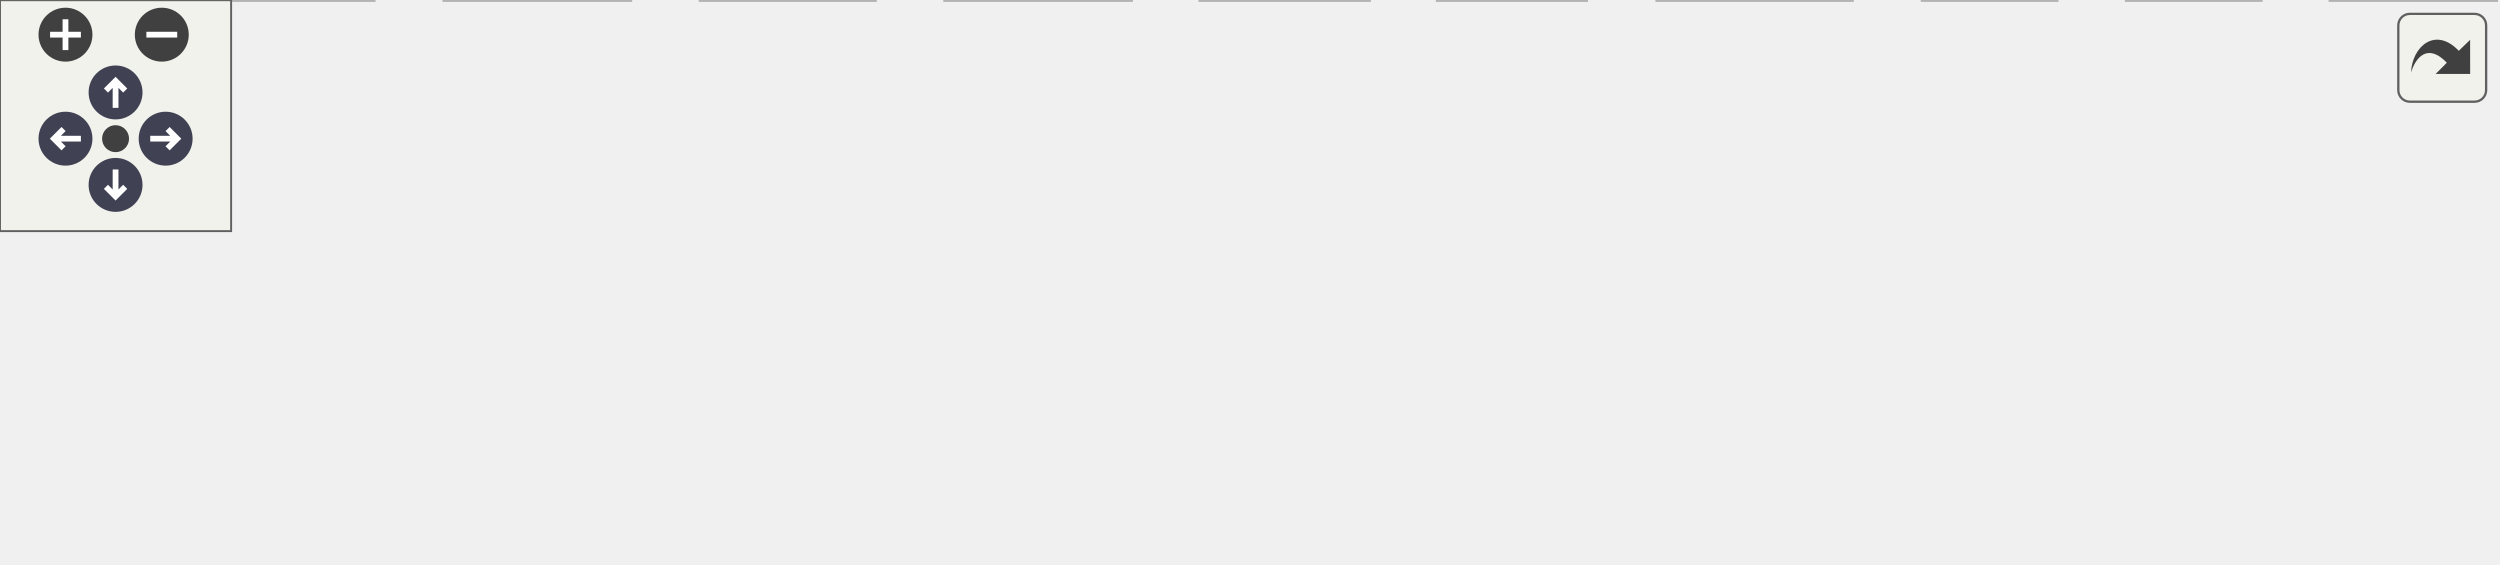
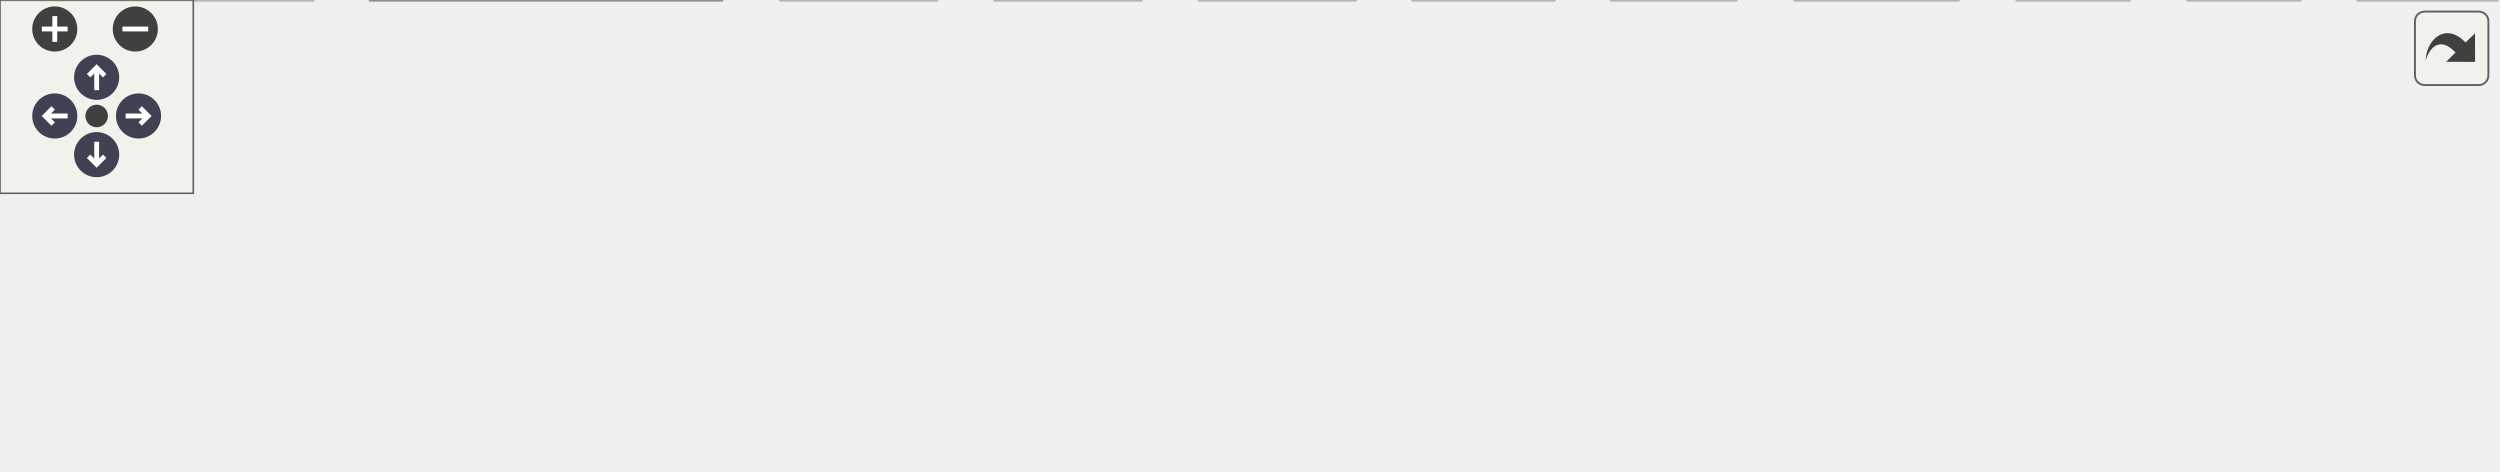
<svg xmlns="http://www.w3.org/2000/svg" xmlns:xlink="http://www.w3.org/1999/xlink" id="main" version="1.1" xml:space="preserve">
  <style type="text/css">
.node, .edge {opacity: 0.7;}
.node.selected, .edge.selected {opacity: 1;}
.edge:hover path { stroke: red; }
.edge:hover polygon { stroke: red; fill: red; }
</style>
  <defs>
    <circle id="rim" cx="0" cy="0" r="7" />
    <circle id="rim2" cx="0" cy="0" r="3.5" />
    <g id="zoomPlus">
      <use xlink:href="#rim" fill="#404040">
        <set attributeName="fill" to="#808080" begin="zoomplus.mouseover" end="zoomplus.mouseout" />
      </use>
      <path d="M-4,0h8M0,-4v8" fill="none" stroke="white" stroke-width="1.5" pointer-events="none" />
    </g>
    <g id="zoomMin">
      <use xlink:href="#rim" fill="#404040">
        <set attributeName="fill" to="#808080" begin="zoomminus.mouseover" end="zoomminus.mouseout" />
      </use>
      <path d="M-4,0h8" fill="none" stroke="white" stroke-width="1.5" pointer-events="none" />
    </g>
    <g id="arrowUp" transform="translate(30 24)">
      <use xlink:href="#rim" />
      <path pointer-events="none" fill="none" stroke="white" stroke-width="1.5" d="M0,-3.0v7 M-2.5,-0.5L0,-3.0L2.5,-0.5" />
    </g>
    <g id="arrowRight" transform="rotate(90) translate(36 -43)">
      <use xlink:href="#rim" />
      <path pointer-events="none" fill="none" stroke="white" stroke-width="1.5" d="M0,-3.0v7 M-2.5,-0.5L0,-3.0L2.5,-0.5" />
    </g>
    <g id="arrowDown" transform="rotate(180) translate(-30 -48)">
      <use xlink:href="#rim" />
      <path pointer-events="none" fill="none" stroke="white" stroke-width="1.5" d="M0,-3.0v7 M-2.5,-0.5L0,-3.0L2.5,-0.5" />
    </g>
    <g id="arrowLeft" transform="rotate(270) translate(-36 17)">
      <use xlink:href="#rim" />
      <path pointer-events="none" fill="none" stroke="white" stroke-width="1.5" d="M0,-3.0v7 M-2.5,-0.5L0,-3.0L2.5,-0.5" />
    </g>
    <g id="resetDef">
      <use xlink:href="#rim2" fill="#404040">
        <set attributeName="fill" to="#808080" begin="reset.mouseover" end="reset.mouseout" />
      </use>
    </g>
  </defs>
  <svg id="graph" class="graph">
    <g id="viewport">
      <g id="Node000001" class="node">
        <g id="a_Node000001">
          <a xlink:title="Time safe linear algebra with std::chrono and std::linalg.">
-             <polygon fill="#999999" stroke="#666666" points="427.5,-85.75 297.5,-85.75 297.5,-55.25 427.5,-55.25 427.5,-85.75" />
-             <text text-anchor="start" x="305.5" y="-72.25" font-family="Helvetica,sans-Serif" font-size="10.00">/github/workspace/sample</text>
-             <text text-anchor="middle" x="362.5" y="-61" font-family="Helvetica,sans-Serif" font-size="10.00">/chrono_std.cpp</text>
+             <polygon fill="#999999" stroke="#666666" points="525.5,-85.75 395.5,-85.75 395.5,-55.25 525.5,-55.25 525.5,-85.75" />
+             <text text-anchor="start" x="403.5" y="-72.25" font-family="Helvetica,sans-Serif" font-size="10.00">/github/workspace/sample</text>
+             <text text-anchor="middle" x="460.5" y="-61" font-family="Helvetica,sans-Serif" font-size="10.00">/chrono_std.cpp</text>
          </a>
        </g>
      </g>
      <g id="Node000002" class="node">
        <g id="a_Node000002">
          <a xlink:title=" ">
            <polygon fill="#e0e0e0" stroke="#999999" points="97,-19.25 0,-19.25 0,0 97,0 97,-19.25" />
            <text text-anchor="middle" x="48.5" y="-5.75" font-family="Helvetica,sans-Serif" font-size="10.00">fcarouge/linalg.hpp</text>
          </a>
        </g>
      </g>
      <g id="edge1_Node000001_Node000002" class="edge">
        <g id="a_edge1_Node000001_Node000002">
          <a xlink:title=" ">
-             <path fill="none" stroke="#63b8ff" d="M297.06,-57.23C241.35,-46.78 162,-31.91 108.05,-21.79" />
-             <polygon fill="#63b8ff" stroke="#63b8ff" points="108.9,-18.39 98.42,-19.99 107.61,-25.27 108.9,-18.39" />
+             <path fill="none" stroke="#63b8ff" d="M395.04,-60.43C326.23,-50.84 214.47,-35.16 108.54,-19.68" />
+             <polygon fill="#63b8ff" stroke="#63b8ff" points="109.21,-16.25 98.81,-18.26 108.2,-23.17 109.21,-16.25" />
          </a>
        </g>
      </g>
      <g id="Node000003" class="node">
        <g id="a_Node000003">
-           <a xlink:title=" ">
-             <polygon fill="#e0e0e0" stroke="#999999" points="163.62,-19.25 115.38,-19.25 115.38,0 163.62,0 163.62,-19.25" />
-             <text text-anchor="middle" x="139.5" y="-5.75" font-family="Helvetica,sans-Serif" font-size="10.00">cassert</text>
+           <a xlink:href="realtime_8hpp.xhtml" target="_top" xlink:title="Opt-out of the real-time verification.">
+             <polygon fill="white" stroke="#666666" points="224,-19.25 115,-19.25 115,0 224,0 224,-19.25" />
+             <text text-anchor="middle" x="169.5" y="-5.75" font-family="Helvetica,sans-Serif" font-size="10.00">fcarouge/realtime.hpp</text>
          </a>
        </g>
      </g>
      <g id="edge2_Node000001_Node000003" class="edge">
        <g id="a_edge2_Node000001_Node000003">
          <a xlink:title=" ">
-             <path fill="none" stroke="#63b8ff" d="M306.8,-54.8C265.36,-43.85 210.06,-29.25 174.61,-19.89" />
-             <polygon fill="#63b8ff" stroke="#63b8ff" points="175.86,-16.61 165.3,-17.44 174.08,-23.37 175.86,-16.61" />
+             <path fill="none" stroke="#63b8ff" d="M395.19,-56.29C344.15,-45.96 273.97,-31.76 225.48,-21.95" />
+             <polygon fill="#63b8ff" stroke="#63b8ff" points="226.24,-18.53 215.74,-19.98 224.85,-25.39 226.24,-18.53" />
          </a>
        </g>
      </g>
      <g id="Node000004" class="node">
        <g id="a_Node000004">
          <a xlink:title=" ">
-             <polygon fill="#e0e0e0" stroke="#999999" points="227.12,-19.25 181.88,-19.25 181.88,0 227.12,0 227.12,-19.25" />
-             <text text-anchor="middle" x="204.5" y="-5.75" font-family="Helvetica,sans-Serif" font-size="10.00">chrono</text>
+             <polygon fill="#e0e0e0" stroke="#999999" points="290.62,-19.25 242.38,-19.25 242.38,0 290.62,0 290.62,-19.25" />
+             <text text-anchor="middle" x="266.5" y="-5.75" font-family="Helvetica,sans-Serif" font-size="10.00">cassert</text>
          </a>
        </g>
      </g>
      <g id="edge3_Node000001_Node000004" class="edge">
        <g id="a_edge3_Node000001_Node000004">
          <a xlink:title=" ">
-             <path fill="none" stroke="#63b8ff" d="M323.04,-54.8C296.88,-45.05 262.93,-32.4 238.07,-23.14" />
-             <polygon fill="#63b8ff" stroke="#63b8ff" points="239.36,-19.88 228.77,-19.67 236.92,-26.44 239.36,-19.88" />
+             <path fill="none" stroke="#63b8ff" d="M412.05,-54.8C377.76,-44.39 332.58,-30.68 301.7,-21.31" />
+             <polygon fill="#63b8ff" stroke="#63b8ff" points="303.06,-18.06 292.47,-18.51 301.02,-24.76 303.06,-18.06" />
          </a>
        </g>
      </g>
      <g id="Node000005" class="node">
        <g id="a_Node000005">
          <a xlink:title=" ">
-             <polygon fill="#e0e0e0" stroke="#999999" points="293.62,-19.25 245.38,-19.25 245.38,0 293.62,0 293.62,-19.25" />
-             <text text-anchor="middle" x="269.5" y="-5.75" font-family="Helvetica,sans-Serif" font-size="10.00">cstddef</text>
+             <polygon fill="#e0e0e0" stroke="#999999" points="354.12,-19.25 308.88,-19.25 308.88,0 354.12,0 354.12,-19.25" />
+             <text text-anchor="middle" x="331.5" y="-5.75" font-family="Helvetica,sans-Serif" font-size="10.00">chrono</text>
          </a>
        </g>
      </g>
      <g id="edge4_Node000001_Node000005" class="edge">
        <g id="a_edge4_Node000001_Node000005">
          <a xlink:title=" ">
-             <path fill="none" stroke="#63b8ff" d="M339.51,-54.95C325.49,-46.07 307.59,-34.74 293.4,-25.76" />
-             <polygon fill="#63b8ff" stroke="#63b8ff" points="295.44,-22.9 285.12,-20.51 291.69,-28.82 295.44,-22.9" />
+             <path fill="none" stroke="#63b8ff" d="M428.28,-54.8C407.88,-45.48 381.67,-33.52 361.68,-24.4" />
+             <polygon fill="#63b8ff" stroke="#63b8ff" points="363.21,-21.25 352.66,-20.28 360.3,-27.62 363.21,-21.25" />
          </a>
        </g>
      </g>
      <g id="Node000006" class="node">
        <g id="a_Node000006">
          <a xlink:title=" ">
-             <polygon fill="#e0e0e0" stroke="#999999" points="355.38,-19.25 311.62,-19.25 311.62,0 355.38,0 355.38,-19.25" />
-             <text text-anchor="middle" x="333.5" y="-5.75" font-family="Helvetica,sans-Serif" font-size="10.00">format</text>
+             <polygon fill="#e0e0e0" stroke="#999999" points="420.62,-19.25 372.38,-19.25 372.38,0 420.62,0 420.62,-19.25" />
+             <text text-anchor="middle" x="396.5" y="-5.75" font-family="Helvetica,sans-Serif" font-size="10.00">cstddef</text>
          </a>
        </g>
      </g>
      <g id="edge5_Node000001_Node000006" class="edge">
        <g id="a_edge5_Node000001_Node000006">
          <a xlink:title=" ">
-             <path fill="none" stroke="#63b8ff" d="M355.33,-54.95C351.6,-47.36 346.98,-37.99 342.95,-29.82" />
-             <polygon fill="#63b8ff" stroke="#63b8ff" points="346.2,-28.48 338.64,-21.06 339.92,-31.58 346.2,-28.48" />
+             <path fill="none" stroke="#63b8ff" d="M444.68,-54.95C435.59,-46.59 424.14,-36.05 414.68,-27.35" />
+             <polygon fill="#63b8ff" stroke="#63b8ff" points="417.21,-24.92 407.48,-20.73 412.47,-30.07 417.21,-24.92" />
          </a>
        </g>
      </g>
      <g id="Node000007" class="node">
        <g id="a_Node000007">
          <a xlink:title=" ">
-             <polygon fill="#e0e0e0" stroke="#999999" points="411.75,-19.25 373.25,-19.25 373.25,0 411.75,0 411.75,-19.25" />
-             <text text-anchor="middle" x="392.5" y="-5.75" font-family="Helvetica,sans-Serif" font-size="10.00">linalg</text>
+             <polygon fill="#e0e0e0" stroke="#999999" points="482.38,-19.25 438.62,-19.25 438.62,0 482.38,0 482.38,-19.25" />
+             <text text-anchor="middle" x="460.5" y="-5.75" font-family="Helvetica,sans-Serif" font-size="10.00">format</text>
          </a>
        </g>
      </g>
      <g id="edge6_Node000001_Node000007" class="edge">
        <g id="a_edge6_Node000001_Node000007">
          <a xlink:title=" ">
-             <path fill="none" stroke="#63b8ff" d="M369.92,-54.95C373.78,-47.36 378.56,-37.99 382.72,-29.82" />
-             <polygon fill="#63b8ff" stroke="#63b8ff" points="385.77,-31.55 387.19,-21.05 379.53,-28.37 385.77,-31.55" />
+             <path fill="none" stroke="#63b8ff" d="M460.5,-54.95C460.5,-47.71 460.5,-38.84 460.5,-30.94" />
+             <polygon fill="#63b8ff" stroke="#63b8ff" points="464,-31.21 460.5,-21.21 457,-31.21 464,-31.21" />
          </a>
        </g>
      </g>
      <g id="Node000008" class="node">
        <g id="a_Node000008">
          <a xlink:title=" ">
-             <polygon fill="#e0e0e0" stroke="#999999" points="480.75,-19.25 430.25,-19.25 430.25,0 480.75,0 480.75,-19.25" />
-             <text text-anchor="middle" x="455.5" y="-5.75" font-family="Helvetica,sans-Serif" font-size="10.00">mdspan</text>
+             <polygon fill="#e0e0e0" stroke="#999999" points="538.75,-19.25 500.25,-19.25 500.25,0 538.75,0 538.75,-19.25" />
+             <text text-anchor="middle" x="519.5" y="-5.75" font-family="Helvetica,sans-Serif" font-size="10.00">linalg</text>
          </a>
        </g>
      </g>
      <g id="edge7_Node000001_Node000008" class="edge">
        <g id="a_edge7_Node000001_Node000008">
          <a xlink:title=" ">
-             <path fill="none" stroke="#63b8ff" d="M385.49,-54.95C399.51,-46.07 417.41,-34.74 431.6,-25.76" />
-             <polygon fill="#63b8ff" stroke="#63b8ff" points="433.31,-28.82 439.88,-20.51 429.56,-22.9 433.31,-28.82" />
+             <path fill="none" stroke="#63b8ff" d="M475.08,-54.95C483.38,-46.67 493.8,-36.27 502.47,-27.62" />
+             <polygon fill="#63b8ff" stroke="#63b8ff" points="504.73,-30.31 509.33,-20.77 499.78,-25.36 504.73,-30.31" />
          </a>
        </g>
      </g>
      <g id="Node000009" class="node">
        <g id="a_Node000009">
          <a xlink:title=" ">
-             <polygon fill="#e0e0e0" stroke="#999999" points="533.88,-19.25 499.12,-19.25 499.12,0 533.88,0 533.88,-19.25" />
-             <text text-anchor="middle" x="516.5" y="-5.75" font-family="Helvetica,sans-Serif" font-size="10.00">print</text>
+             <polygon fill="#e0e0e0" stroke="#999999" points="607.75,-19.25 557.25,-19.25 557.25,0 607.75,0 607.75,-19.25" />
+             <text text-anchor="middle" x="582.5" y="-5.75" font-family="Helvetica,sans-Serif" font-size="10.00">mdspan</text>
          </a>
        </g>
      </g>
      <g id="edge8_Node000001_Node000009" class="edge">
        <g id="a_edge8_Node000001_Node000009">
          <a xlink:title=" ">
-             <path fill="none" stroke="#63b8ff" d="M400.96,-54.8C428.04,-44.45 463.67,-30.82 488.17,-21.46" />
-             <polygon fill="#63b8ff" stroke="#63b8ff" points="489.39,-24.74 497.48,-17.9 486.89,-18.2 489.39,-24.74" />
+             <path fill="none" stroke="#63b8ff" d="M490.97,-54.8C510.09,-45.57 534.59,-33.75 553.43,-24.65" />
+             <polygon fill="#63b8ff" stroke="#63b8ff" points="554.94,-27.81 562.43,-20.31 551.9,-21.51 554.94,-27.81" />
          </a>
        </g>
      </g>
      <g id="Node000010" class="node">
        <g id="a_Node000010">
          <a xlink:title=" ">
-             <polygon fill="#e0e0e0" stroke="#999999" points="586.88,-19.25 552.12,-19.25 552.12,0 586.88,0 586.88,-19.25" />
-             <text text-anchor="middle" x="569.5" y="-5.75" font-family="Helvetica,sans-Serif" font-size="10.00">ratio</text>
+             <polygon fill="#e0e0e0" stroke="#999999" points="660.88,-19.25 626.12,-19.25 626.12,0 660.88,0 660.88,-19.25" />
+             <text text-anchor="middle" x="643.5" y="-5.75" font-family="Helvetica,sans-Serif" font-size="10.00">print</text>
          </a>
        </g>
      </g>
      <g id="edge9_Node000001_Node000010" class="edge">
        <g id="a_edge9_Node000001_Node000010">
          <a xlink:title=" ">
-             <path fill="none" stroke="#63b8ff" d="M417,-54.85C450.26,-45.78 493.88,-33.66 541.05,-19.6" />
-             <polygon fill="#63b8ff" stroke="#63b8ff" points="541.78,-23.03 550.36,-16.81 539.78,-16.33 541.78,-23.03" />
+             <path fill="none" stroke="#63b8ff" d="M506.21,-54.8C540.41,-43.79 586.12,-29.08 615.2,-19.73" />
+             <polygon fill="#63b8ff" stroke="#63b8ff" points="615.94,-23.17 624.39,-16.77 613.8,-16.51 615.94,-23.17" />
          </a>
        </g>
      </g>
      <g id="Node000011" class="node">
        <g id="a_Node000011">
          <a xlink:title=" ">
-             <polygon fill="#e0e0e0" stroke="#999999" points="648,-19.25 605,-19.25 605,0 648,0 648,-19.25" />
-             <text text-anchor="middle" x="626.5" y="-5.75" font-family="Helvetica,sans-Serif" font-size="10.00">vector</text>
+             <polygon fill="#e0e0e0" stroke="#999999" points="713.88,-19.25 679.12,-19.25 679.12,0 713.88,0 713.88,-19.25" />
+             <text text-anchor="middle" x="696.5" y="-5.75" font-family="Helvetica,sans-Serif" font-size="10.00">ratio</text>
          </a>
        </g>
      </g>
      <g id="edge10_Node000001_Node000011" class="edge">
        <g id="a_edge10_Node000001_Node000011">
          <a xlink:title=" ">
-             <path fill="none" stroke="#63b8ff" d="M427.52,-56.55C471.73,-47.5 531.78,-34.72 593.41,-19.65" />
-             <polygon fill="#63b8ff" stroke="#63b8ff" points="594.19,-23.06 603.06,-17.27 592.51,-16.27 594.19,-23.06" />
+             <path fill="none" stroke="#63b8ff" d="M525.78,-55.1C564.49,-46.26 614.72,-34.28 667.82,-19.55" />
+             <polygon fill="#63b8ff" stroke="#63b8ff" points="668.69,-22.95 677.38,-16.88 666.81,-16.2 668.69,-22.95" />
+           </a>
+         </g>
+       </g>
+       <g id="Node000012" class="node">
+         <g id="a_Node000012">
+           <a xlink:title=" ">
+             <polygon fill="#e0e0e0" stroke="#999999" points="775,-19.25 732,-19.25 732,0 775,0 775,-19.25" />
+             <text text-anchor="middle" x="753.5" y="-5.75" font-family="Helvetica,sans-Serif" font-size="10.00">vector</text>
+           </a>
+         </g>
+       </g>
+       <g id="edge11_Node000001_Node000012" class="edge">
+         <g id="a_edge11_Node000001_Node000012">
+           <a xlink:title=" ">
+             <path fill="none" stroke="#63b8ff" d="M525.95,-58.48C576.55,-49.61 648.54,-36.24 720.47,-19.57" />
+             <polygon fill="#63b8ff" stroke="#63b8ff" points="721.13,-23.01 730.07,-17.32 719.53,-16.19 721.13,-23.01" />
          </a>
        </g>
      </g>
    </g>
  </svg>
  <g id="navigator" transform="translate(0 0)" fill="#404254">
    <rect fill="#f2f5e9" fill-opacity="0.5" stroke="#606060" stroke-width=".5" x="0" y="0" width="60" height="60" />
    <use id="zoomplus" xlink:href="#zoomPlus" x="17" y="9" />
    <use id="zoomminus" xlink:href="#zoomMin" x="42" y="9" />
    <use id="reset" xlink:href="#resetDef" x="30" y="36" />
    <use id="arrowup" xlink:href="#arrowUp" x="0" y="0" />
    <use id="arrowright" xlink:href="#arrowRight" x="0" y="0" />
    <use id="arrowdown" xlink:href="#arrowDown" x="0" y="0" />
    <use id="arrowleft" xlink:href="#arrowLeft" x="0" y="0" />
  </g>
  <svg viewBox="0 0 15 15" width="100%" height="30px" preserveAspectRatio="xMaxYMin meet">
    <g id="arrow_out" transform="scale(0.3 0.3)">
      <a xlink:href="sample_2chrono__std_8cpp__incl_org.svg" target="_base">
        <rect id="button" ry="5" rx="5" y="6" x="6" height="38" width="38" fill="#f2f5e9" fill-opacity="0.5" stroke="#606060" stroke-width="1.0" />
        <path id="arrow" d="M 11.5,31.437 C 11.94,20.098 22.043,11.323 32.159,21.979 L 37.069,17.246 C 37.069,17.246 37.088,32 37.088,32 L 22.16,31.978 C 22.16,31.978 26.998,27.14 26.998,27.14 C 18.529,18.264 13.292,25.23 11.5,31.437 z" style="fill:#404040;" />
      </a>
    </g>
  </svg>
  <style type="text/css">

[data-mouse-over-selected='false'] { opacity: 0.7; }
[data-mouse-over-selected='true']  { opacity: 1.0; }

</style>
</svg>
